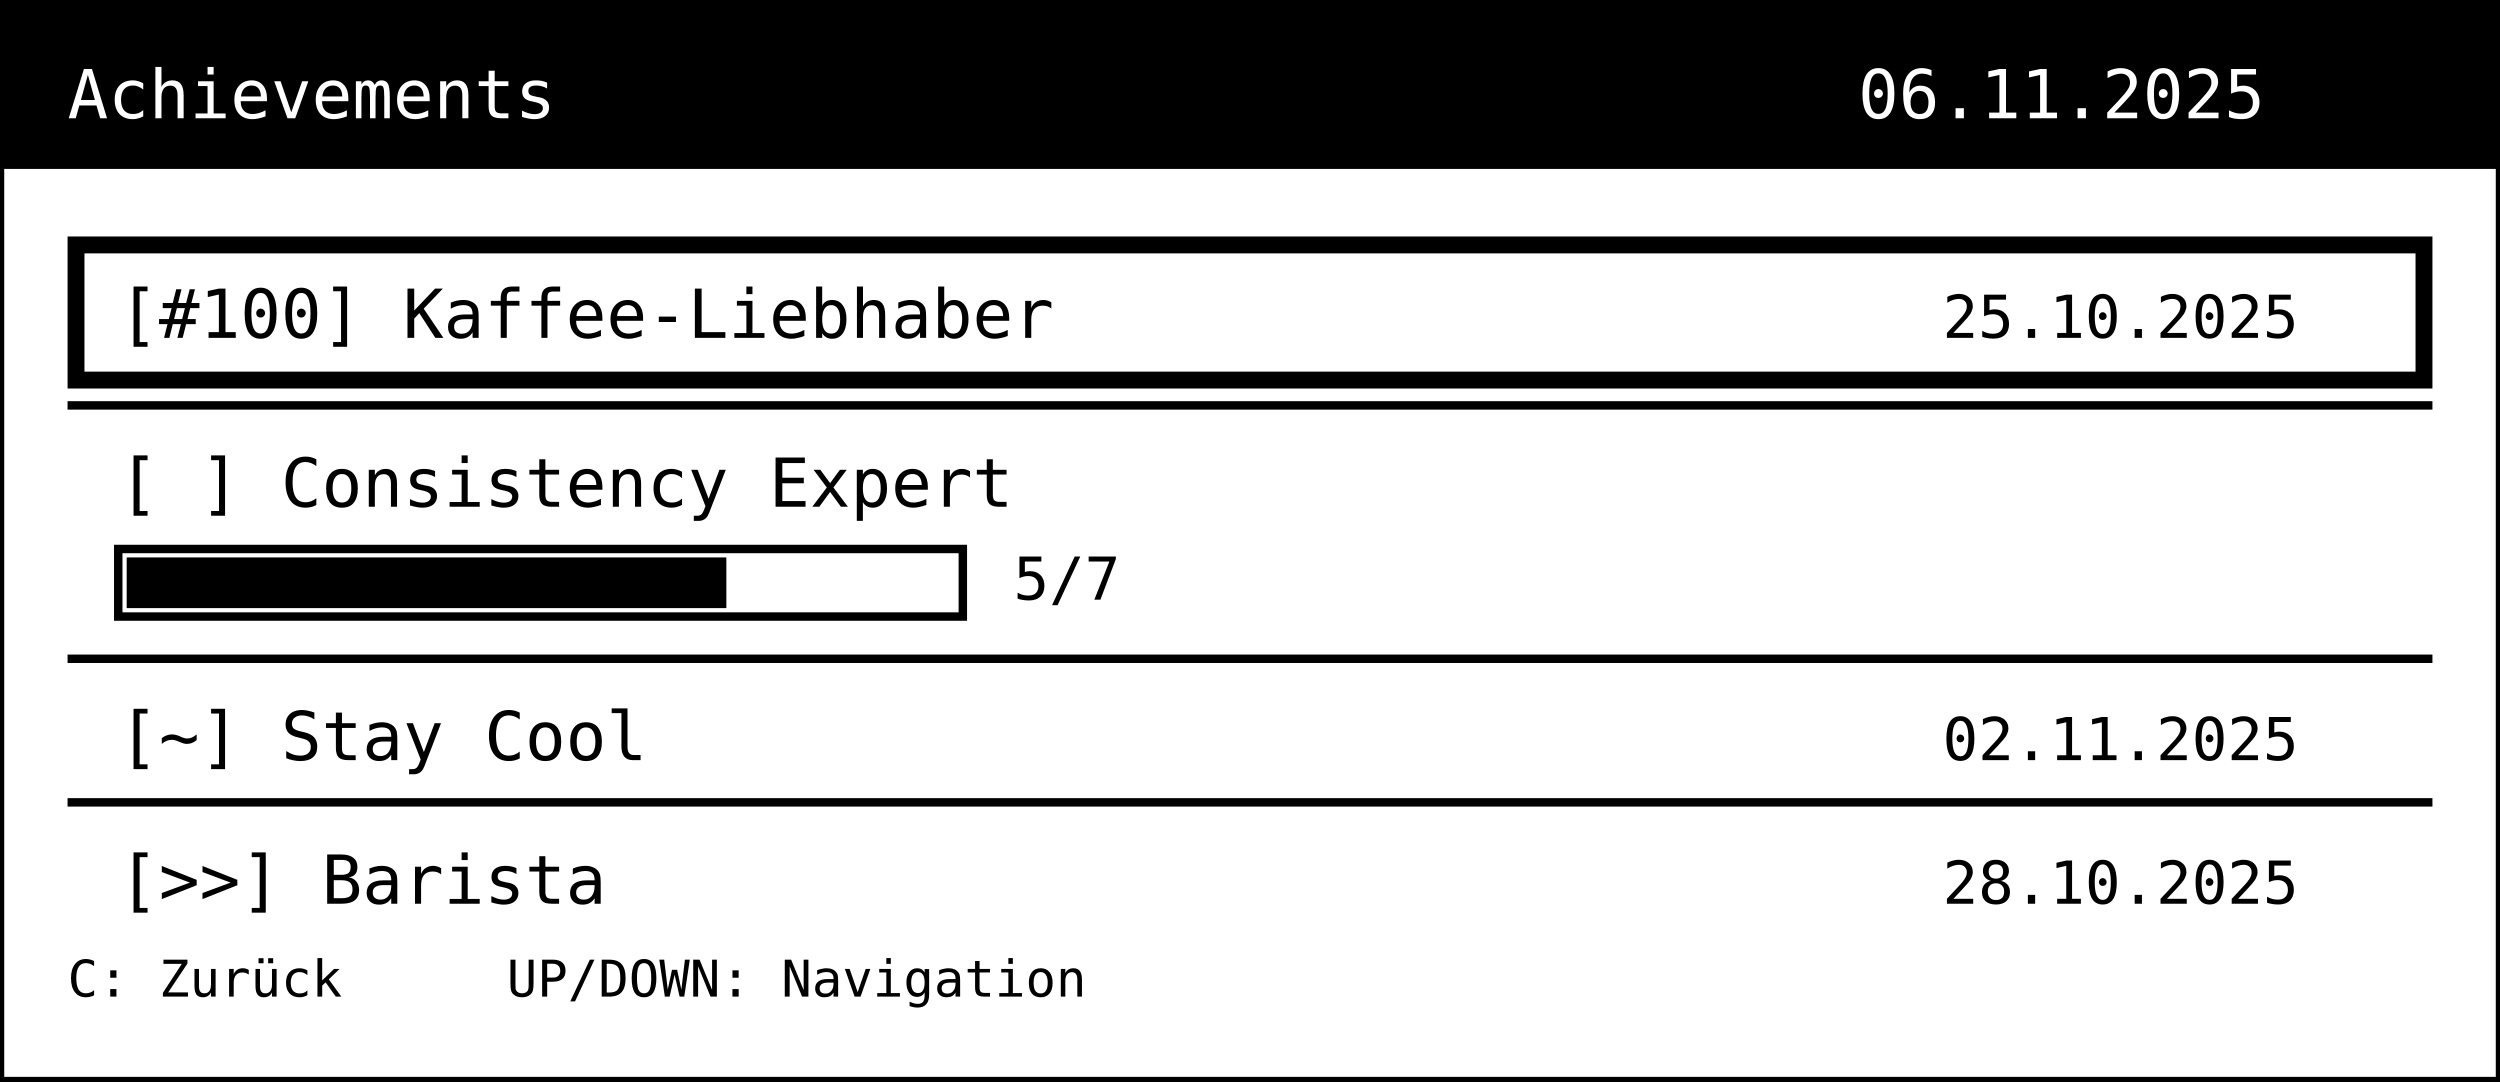
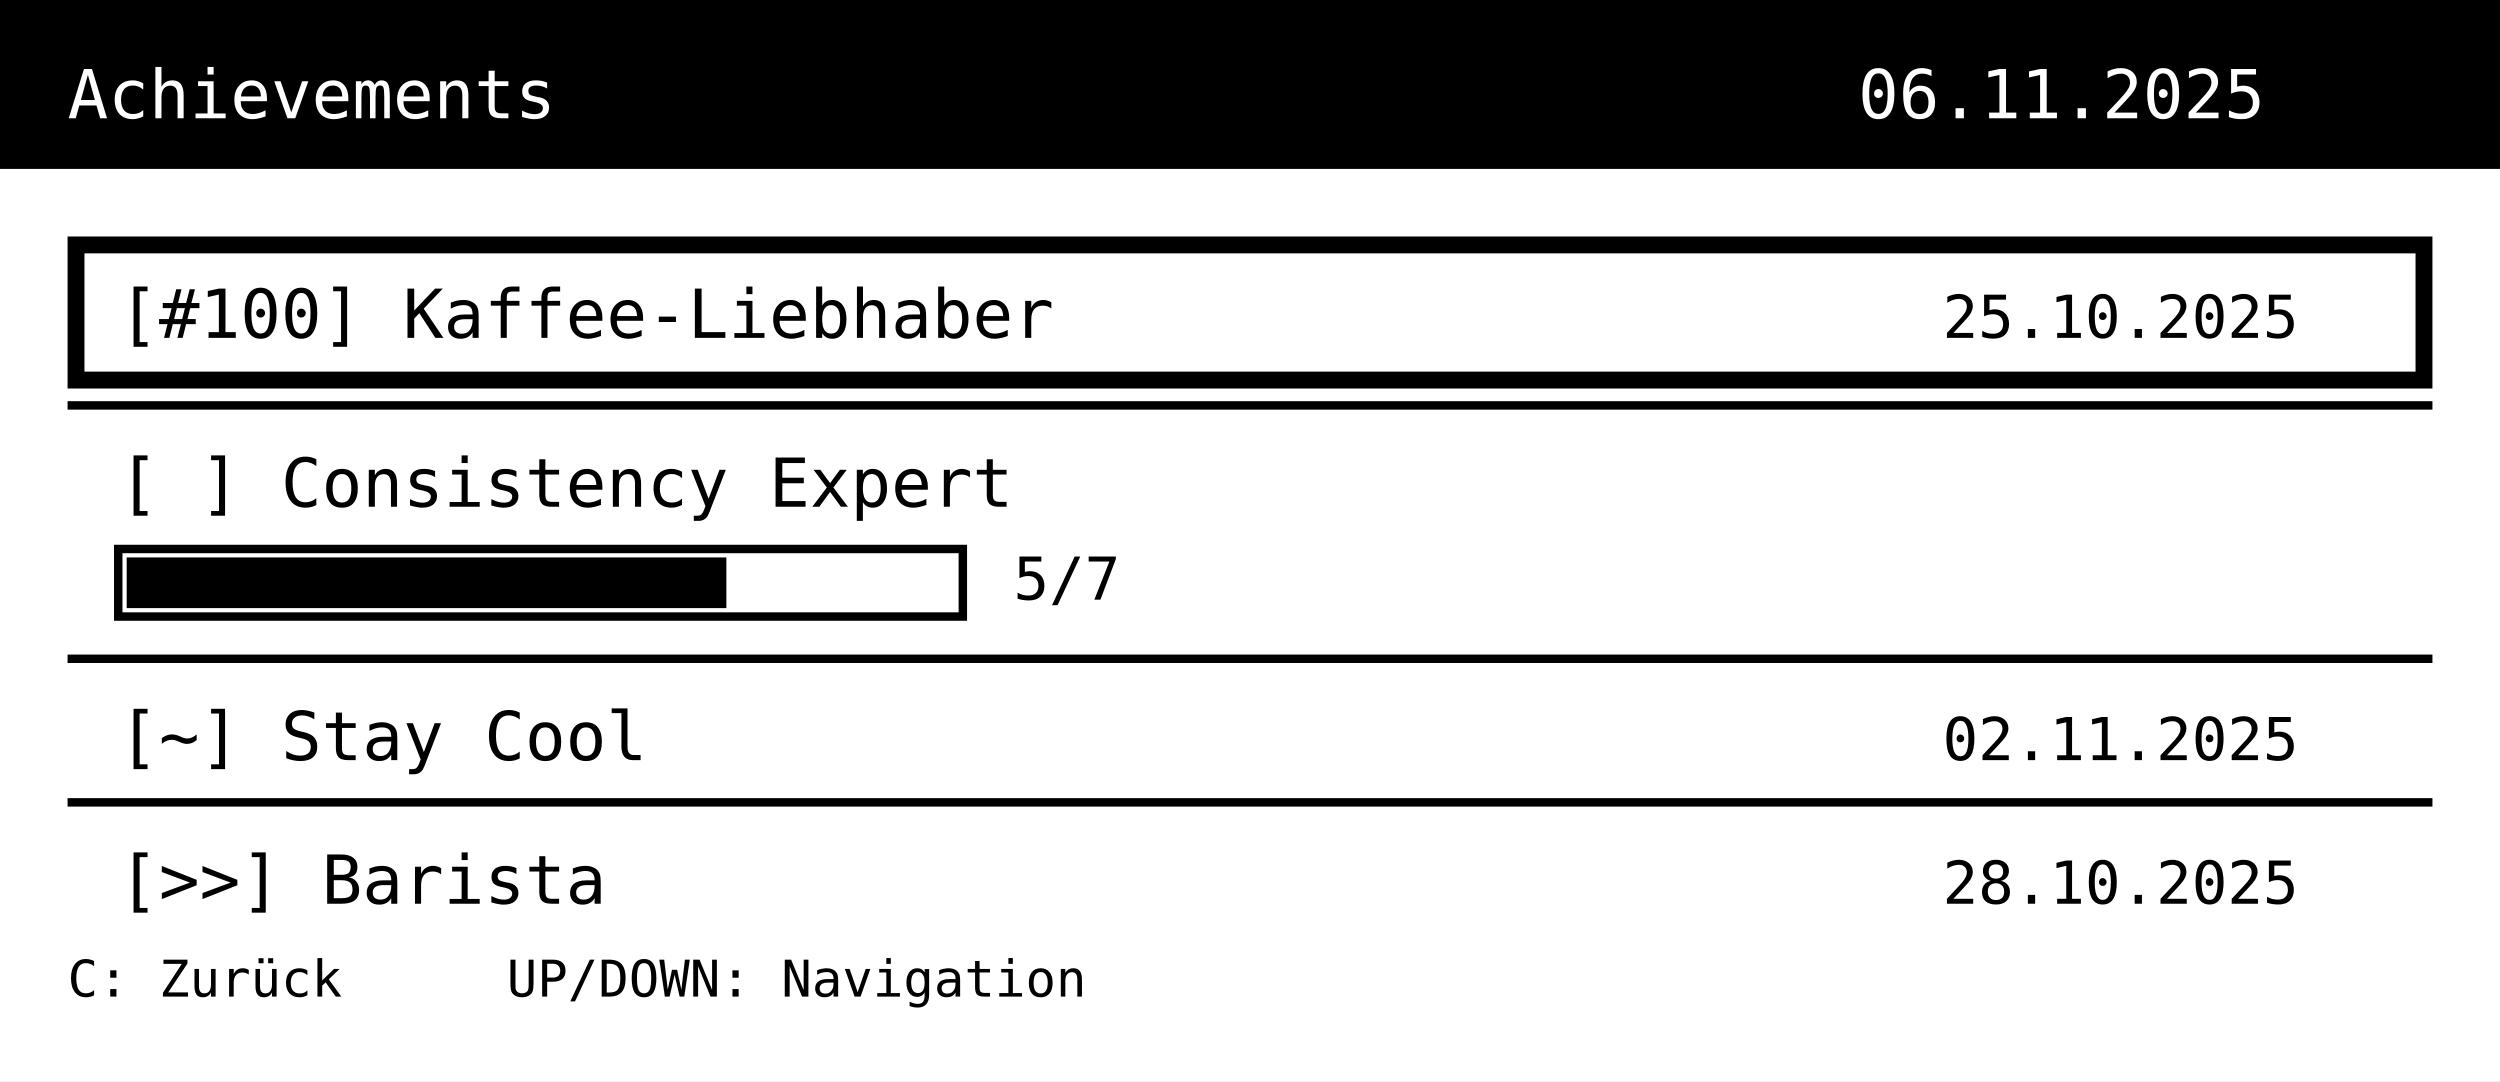
<svg xmlns="http://www.w3.org/2000/svg" width="296" height="128" viewBox="0 0 296 128">
-   <rect width="296" height="128" fill="white" stroke="#000" stroke-width="1" />
+   <rect width="296" height="128" fill="white" />
  <rect x="0" y="0" width="296" height="20" fill="black" />
  <text x="8" y="14" font-family="monospace" font-size="8" fill="white">Achievements</text>
  <text x="220" y="14" font-family="monospace" font-size="8" fill="white">06.11.2025</text>
  <rect x="8" y="28" width="280" height="18" fill="black" />
  <rect x="10" y="30" width="276" height="14" fill="white" />
  <text x="14" y="40" font-family="monospace" font-size="8" fill="black">[#100] Kaffee-Liebhaber</text>
  <text x="230" y="40" font-family="monospace" font-size="7" fill="black">25.10.2025</text>
  <line x1="8" y1="48" x2="288" y2="48" stroke="black" stroke-width="1" />
  <text x="14" y="60" font-family="monospace" font-size="8" fill="black">[ ] Consistency Expert</text>
  <rect x="14" y="65" width="100" height="8" fill="white" stroke="black" stroke-width="1" />
  <rect x="15" y="66" width="71" height="6" fill="black" />
  <text x="120" y="71" font-family="monospace" font-size="7" fill="black">5/7</text>
  <line x1="8" y1="78" x2="288" y2="78" stroke="black" stroke-width="1" />
  <text x="14" y="90" font-family="monospace" font-size="8" fill="black">[~] Stay Cool</text>
  <text x="230" y="90" font-family="monospace" font-size="7" fill="black">02.11.2025</text>
  <line x1="8" y1="95" x2="288" y2="95" stroke="black" stroke-width="1" />
  <text x="14" y="107" font-family="monospace" font-size="8" fill="black">[&gt;&gt;] Barista</text>
  <text x="230" y="107" font-family="monospace" font-size="7" fill="black">28.10.2025</text>
  <text x="8" y="118" font-family="monospace" font-size="6" fill="black">C: Zurück</text>
  <text x="60" y="118" font-family="monospace" font-size="6" fill="black">UP/DOWN: Navigation</text>
</svg>
